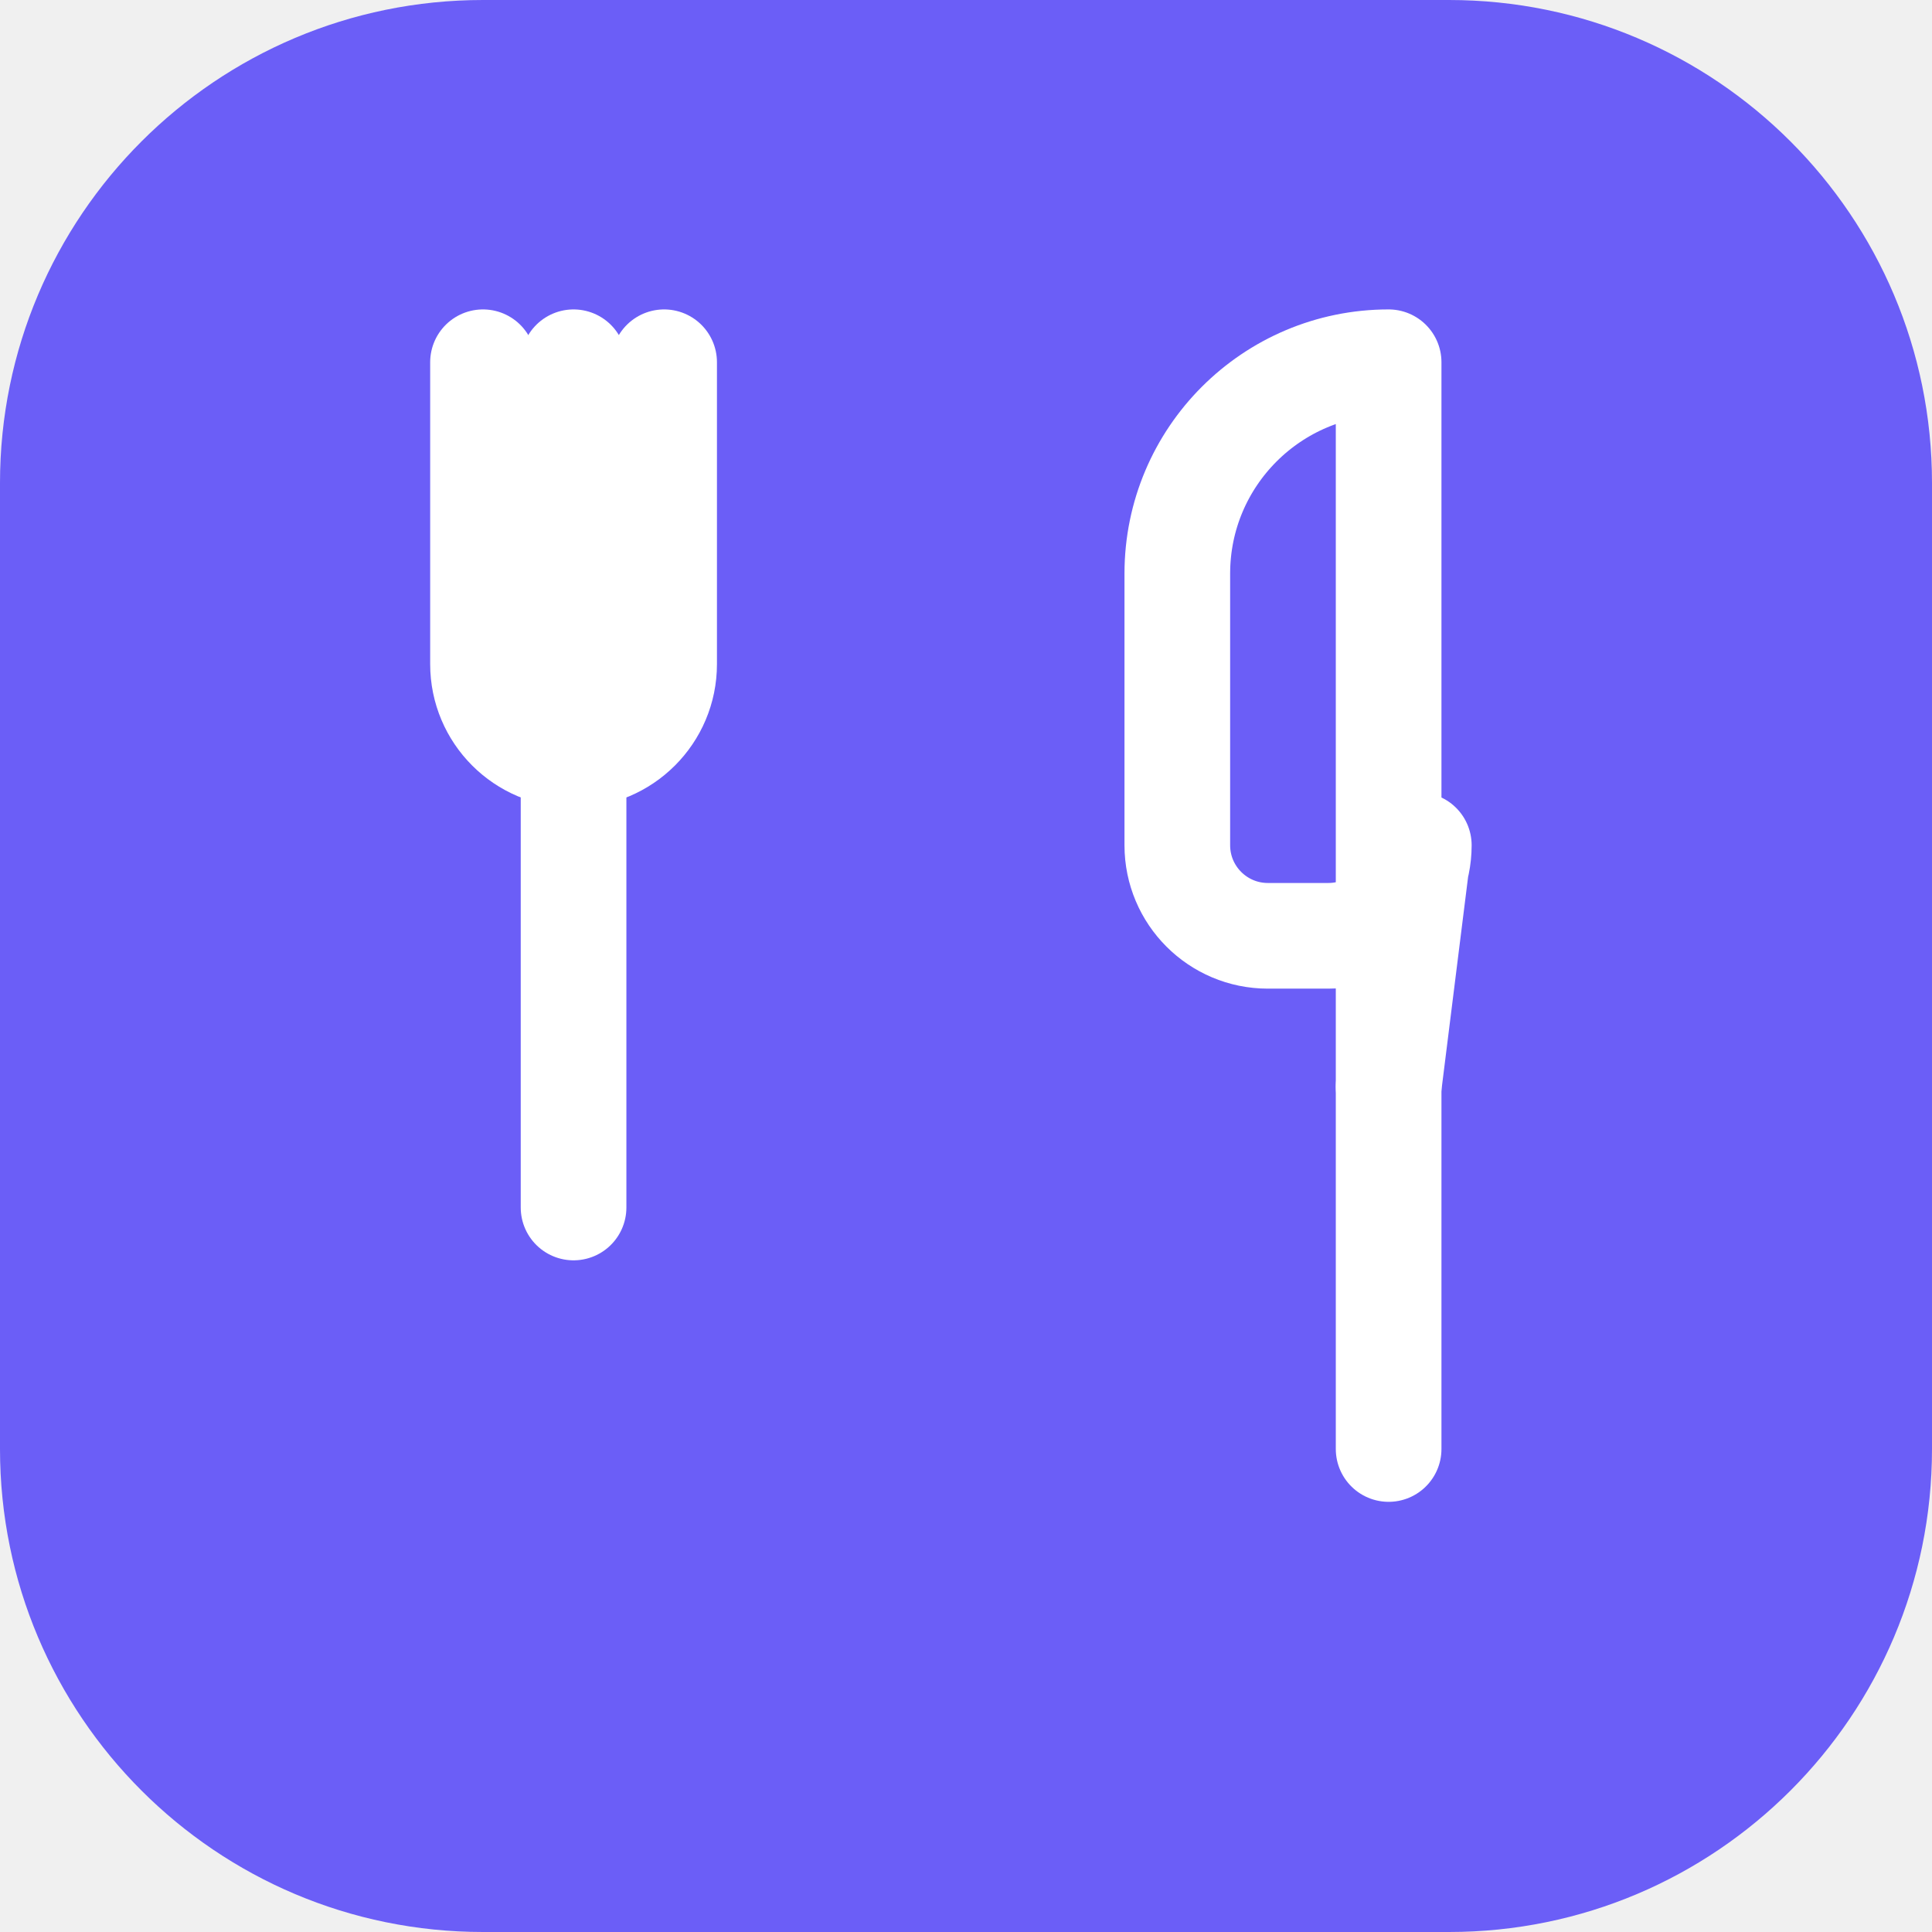
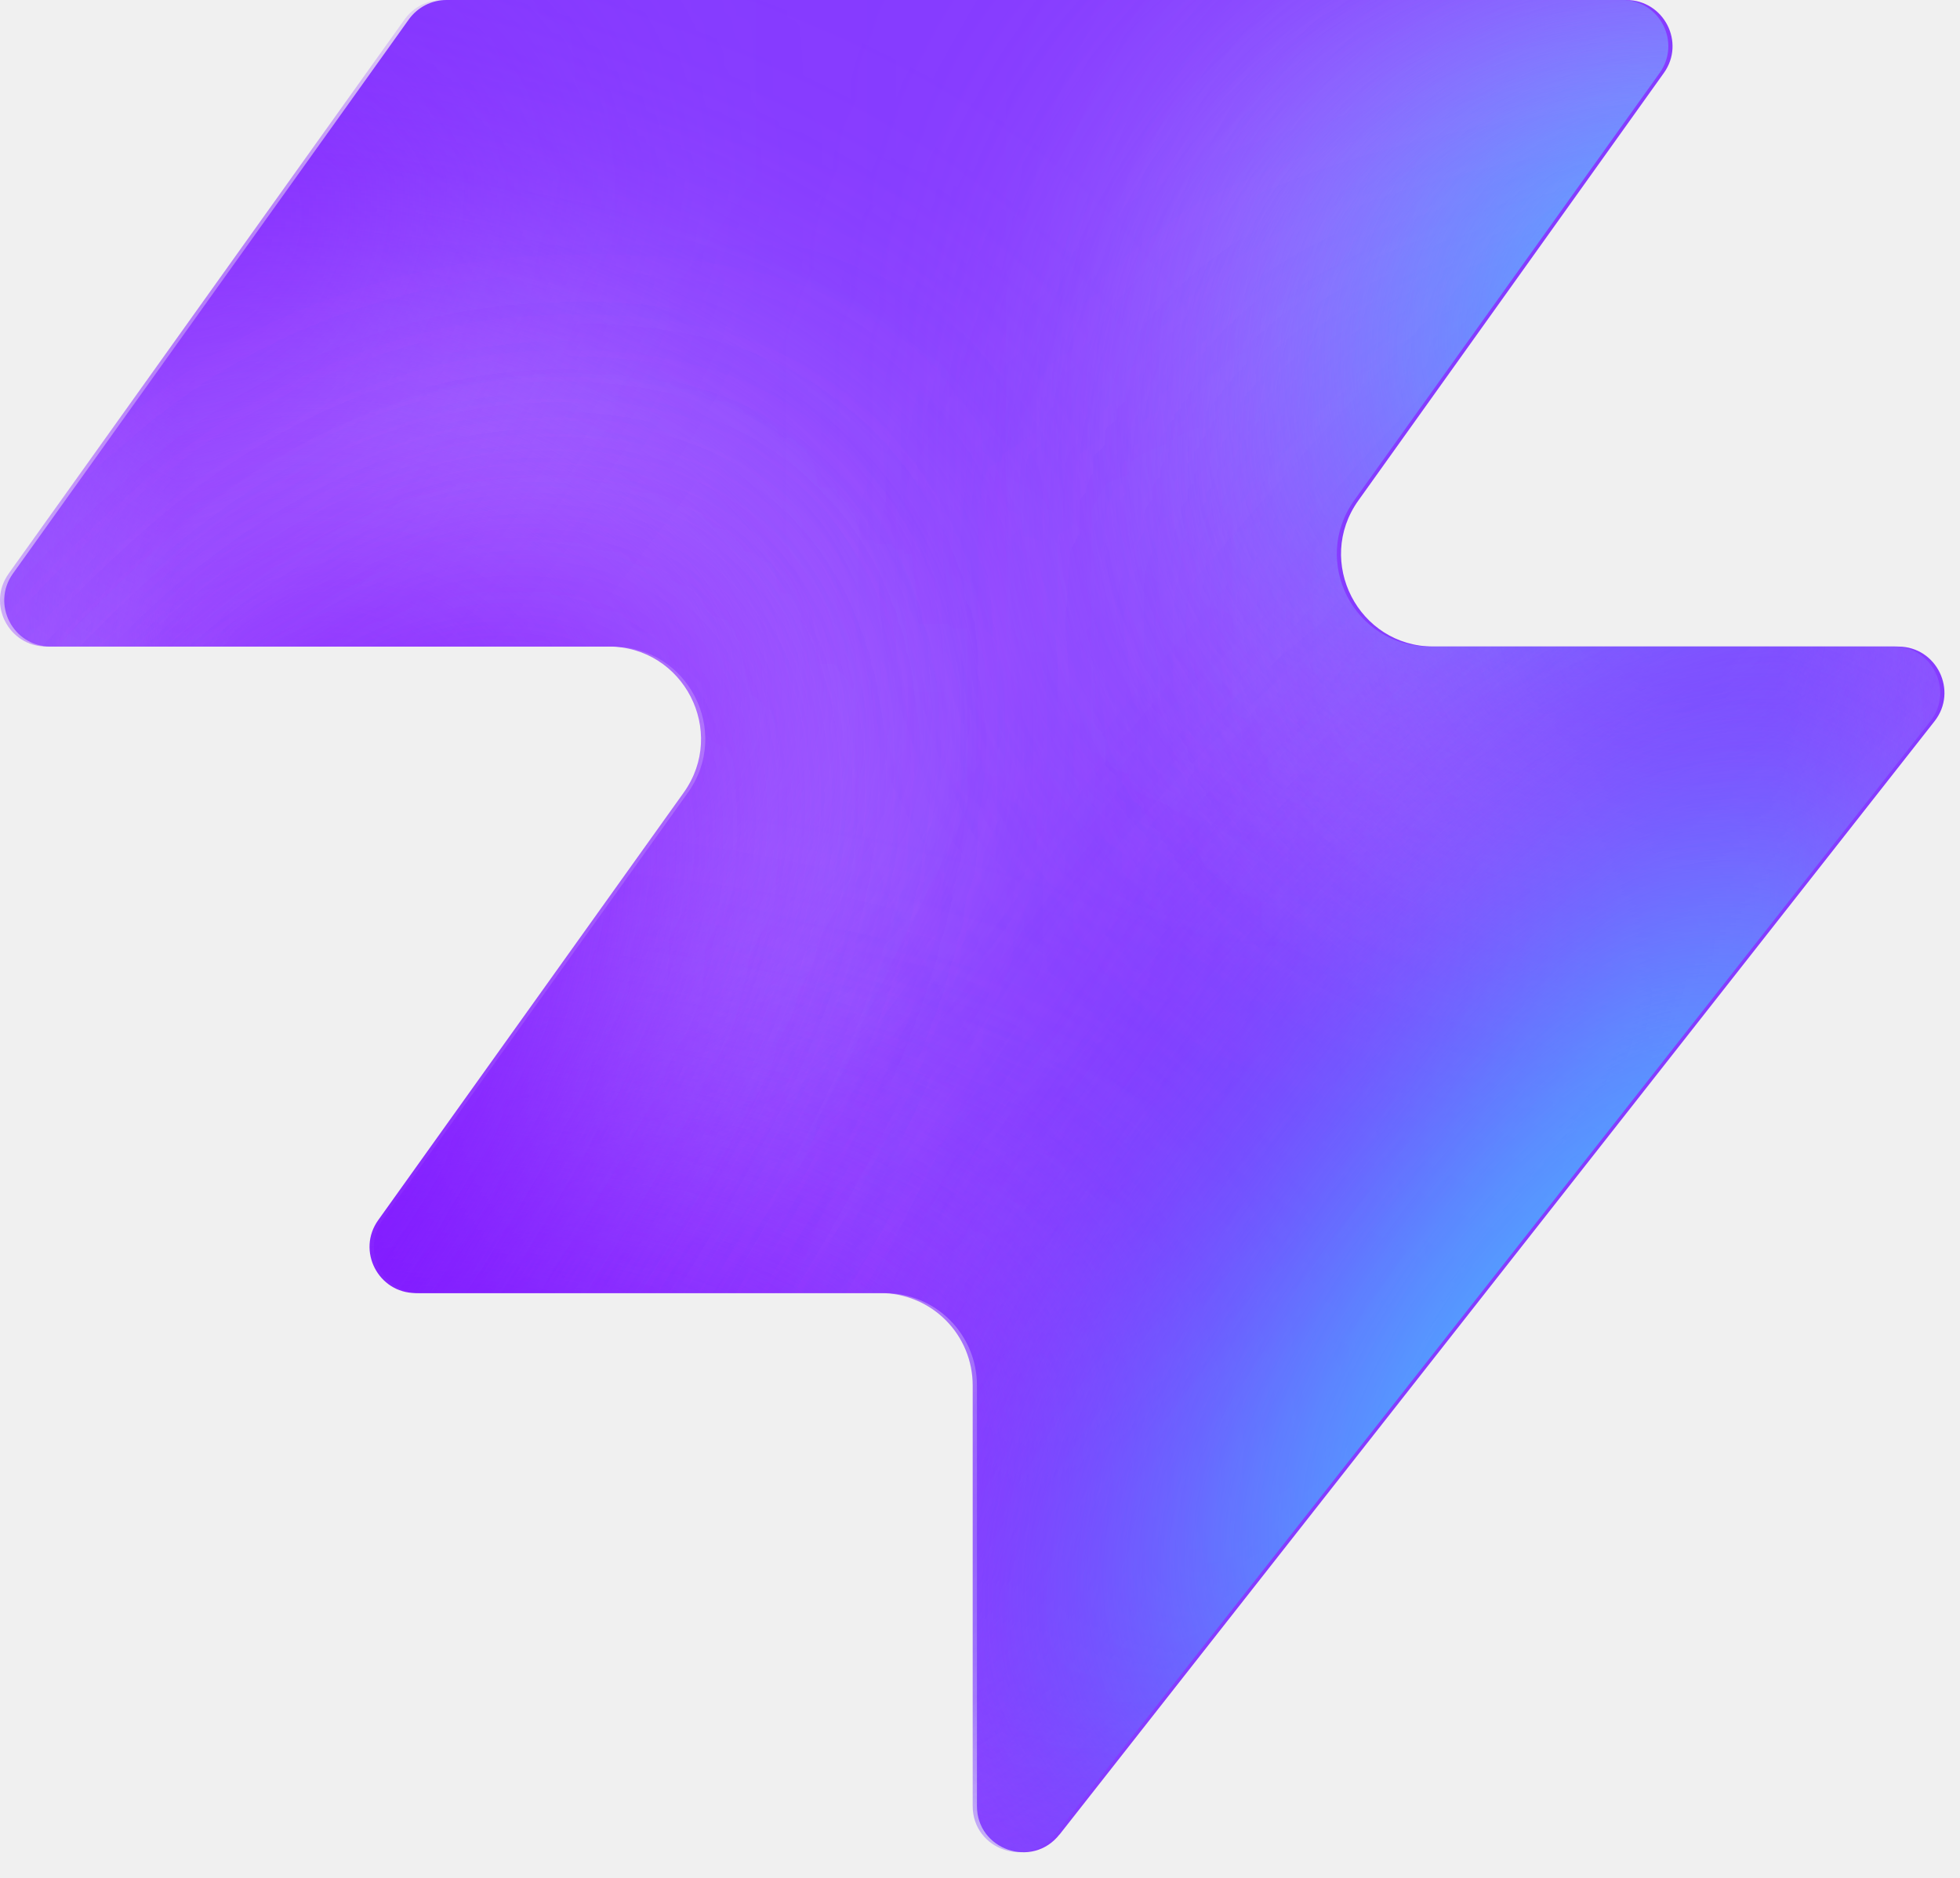
- <svg xmlns="http://www.w3.org/2000/svg" viewBox="0 0 32 32" fill="none">
-   <rect width="32" height="32" rx="8" fill="#6b5ef7" />
-   <g stroke="#fff" stroke-width="1.75" stroke-linecap="round" stroke-linejoin="round">
-     <path d="M8 6v5a1.5 1.5 0 0 0 3 0V6" />
-     <path d="M9.5 6v14" />
-     <path d="M23 18V6a3.5 3.5 0 0 0-3.5 3.5V14a1.5 1.5 0 0 0 1.5 1.5H22a1.5 1.5 0 0 0 1.5-1.5z" />
-     <path d="M23 18v6" />
+ <svg xmlns="http://www.w3.org/2000/svg" width="48" height="46" fill="none" viewBox="0 0 48 46">
+   <path fill="#863bff" d="M25.946 44.938c-.664.845-2.021.375-2.021-.698V33.937a2.26 2.26 0 0 0-2.262-2.262H10.287c-.92 0-1.456-1.04-.92-1.788l7.48-10.471c1.07-1.497 0-3.578-1.842-3.578H1.237c-.92 0-1.456-1.04-.92-1.788L10.013.474c.214-.297.556-.474.92-.474h28.894c.92 0 1.456 1.04.92 1.788l-7.48 10.471c-1.07 1.498 0 3.579 1.842 3.579h11.377c.943 0 1.473 1.088.89 1.83L25.947 44.94z" style="fill:#863bff;fill:color(display-p3 .525 .23 1);fill-opacity:1" />
+   <mask id="a" width="48" height="46" x="0" y="0" maskUnits="userSpaceOnUse" style="mask-type:alpha">
+     <path fill="#000" d="M25.842 44.938c-.664.844-2.021.375-2.021-.698V33.937a2.26 2.26 0 0 0-2.262-2.262H10.183c-.92 0-1.456-1.04-.92-1.788l7.48-10.471c1.07-1.498 0-3.579-1.842-3.579H1.133c-.92 0-1.456-1.04-.92-1.787L9.91.473c.214-.297.556-.474.92-.474h28.894c.92 0 1.456 1.04.92 1.788l-7.48 10.471c-1.07 1.498 0 3.578 1.842 3.578h11.377c.943 0 1.473 1.088.89 1.832L25.843 44.94z" style="fill:#000;fill-opacity:1" />
+   </mask>
+   <g mask="url(#a)">
+     <g filter="url(#b)">
+       <ellipse cx="5.508" cy="14.704" fill="#ede6ff" rx="5.508" ry="14.704" style="fill:#ede6ff;fill:color(display-p3 .927 .903 1);fill-opacity:1" transform="matrix(.00324 1 1 -.00324 -4.47 31.516)" />
+     </g>
+     <g filter="url(#c)">
+       <ellipse cx="10.399" cy="29.851" fill="#ede6ff" rx="10.399" ry="29.851" style="fill:#ede6ff;fill:color(display-p3 .927 .903 1);fill-opacity:1" transform="matrix(.00324 1 1 -.00324 -39.328 7.883)" />
+     </g>
+     <g filter="url(#d)">
+       <ellipse cx="5.508" cy="30.487" fill="#7e14ff" rx="5.508" ry="30.487" style="fill:#7e14ff;fill:color(display-p3 .492 .077 1);fill-opacity:1" transform="rotate(89.814 -25.913 -14.639)scale(1 -1)" />
+     </g>
+     <g filter="url(#e)">
+       <ellipse cx="5.508" cy="30.599" fill="#7e14ff" rx="5.508" ry="30.599" style="fill:#7e14ff;fill:color(display-p3 .492 .077 1);fill-opacity:1" transform="rotate(89.814 -32.644 -3.334)scale(1 -1)" />
+     </g>
+     <g filter="url(#f)">
+       <ellipse cx="5.508" cy="30.599" fill="#7e14ff" rx="5.508" ry="30.599" style="fill:#7e14ff;fill:color(display-p3 .492 .077 1);fill-opacity:1" transform="matrix(.00324 1 1 -.00324 -34.34 30.47)" />
+     </g>
+     <g filter="url(#g)">
+       <ellipse cx="14.072" cy="22.078" fill="#ede6ff" rx="14.072" ry="22.078" style="fill:#ede6ff;fill:color(display-p3 .927 .903 1);fill-opacity:1" transform="rotate(93.35 24.506 48.493)scale(-1 1)" />
+     </g>
+     <g filter="url(#h)">
+       <ellipse cx="3.47" cy="21.501" fill="#7e14ff" rx="3.47" ry="21.501" style="fill:#7e14ff;fill:color(display-p3 .492 .077 1);fill-opacity:1" transform="rotate(89.009 28.708 47.59)scale(-1 1)" />
+     </g>
+     <g filter="url(#i)">
+       <ellipse cx="3.47" cy="21.501" fill="#7e14ff" rx="3.47" ry="21.501" style="fill:#7e14ff;fill:color(display-p3 .492 .077 1);fill-opacity:1" transform="rotate(89.009 28.708 47.59)scale(-1 1)" />
+     </g>
+     <g filter="url(#j)">
+       <ellipse cx=".387" cy="8.972" fill="#7e14ff" rx="4.407" ry="29.108" style="fill:#7e14ff;fill:color(display-p3 .492 .077 1);fill-opacity:1" transform="rotate(39.51 .387 8.972)" />
+     </g>
+     <g filter="url(#k)">
+       <ellipse cx="47.523" cy="-6.092" fill="#7e14ff" rx="4.407" ry="29.108" style="fill:#7e14ff;fill:color(display-p3 .492 .077 1);fill-opacity:1" transform="rotate(37.892 47.523 -6.092)" />
+     </g>
+     <g filter="url(#l)">
+       <ellipse cx="41.412" cy="6.333" fill="#47bfff" rx="5.971" ry="9.665" style="fill:#47bfff;fill:color(display-p3 .28 .748 1);fill-opacity:1" transform="rotate(37.892 41.412 6.333)" />
+     </g>
+     <g filter="url(#m)">
+       <ellipse cx="-1.879" cy="38.332" fill="#7e14ff" rx="4.407" ry="29.108" style="fill:#7e14ff;fill:color(display-p3 .492 .077 1);fill-opacity:1" transform="rotate(37.892 -1.88 38.332)" />
+     </g>
+     <g filter="url(#n)">
+       <ellipse cx="-1.879" cy="38.332" fill="#7e14ff" rx="4.407" ry="29.108" style="fill:#7e14ff;fill:color(display-p3 .492 .077 1);fill-opacity:1" transform="rotate(37.892 -1.88 38.332)" />
+     </g>
+     <g filter="url(#o)">
+       <ellipse cx="35.651" cy="29.907" fill="#7e14ff" rx="4.407" ry="29.108" style="fill:#7e14ff;fill:color(display-p3 .492 .077 1);fill-opacity:1" transform="rotate(37.892 35.651 29.907)" />
+     </g>
+     <g filter="url(#p)">
+       <ellipse cx="38.418" cy="32.4" fill="#47bfff" rx="5.971" ry="15.297" style="fill:#47bfff;fill:color(display-p3 .28 .748 1);fill-opacity:1" transform="rotate(37.892 38.418 32.4)" />
+     </g>
  </g>
+   <defs>
+     <filter id="b" width="60.045" height="41.654" x="-19.77" y="16.149" color-interpolation-filters="sRGB" filterUnits="userSpaceOnUse">
+       <feFlood flood-opacity="0" result="BackgroundImageFix" />
+       <feBlend in="SourceGraphic" in2="BackgroundImageFix" result="shape" />
+       <feGaussianBlur result="effect1_foregroundBlur_2002_17158" stdDeviation="7.659" />
+     </filter>
+     <filter id="c" width="90.34" height="51.437" x="-54.613" y="-7.533" color-interpolation-filters="sRGB" filterUnits="userSpaceOnUse">
+       <feFlood flood-opacity="0" result="BackgroundImageFix" />
+       <feBlend in="SourceGraphic" in2="BackgroundImageFix" result="shape" />
+       <feGaussianBlur result="effect1_foregroundBlur_2002_17158" stdDeviation="7.659" />
+     </filter>
+     <filter id="d" width="79.355" height="29.4" x="-49.64" y="2.03" color-interpolation-filters="sRGB" filterUnits="userSpaceOnUse">
+       <feFlood flood-opacity="0" result="BackgroundImageFix" />
+       <feBlend in="SourceGraphic" in2="BackgroundImageFix" result="shape" />
+       <feGaussianBlur result="effect1_foregroundBlur_2002_17158" stdDeviation="4.596" />
+     </filter>
+     <filter id="e" width="79.579" height="29.4" x="-45.045" y="20.029" color-interpolation-filters="sRGB" filterUnits="userSpaceOnUse">
+       <feFlood flood-opacity="0" result="BackgroundImageFix" />
+       <feBlend in="SourceGraphic" in2="BackgroundImageFix" result="shape" />
+       <feGaussianBlur result="effect1_foregroundBlur_2002_17158" stdDeviation="4.596" />
+     </filter>
+     <filter id="f" width="79.579" height="29.4" x="-43.513" y="21.178" color-interpolation-filters="sRGB" filterUnits="userSpaceOnUse">
+       <feFlood flood-opacity="0" result="BackgroundImageFix" />
+       <feBlend in="SourceGraphic" in2="BackgroundImageFix" result="shape" />
+       <feGaussianBlur result="effect1_foregroundBlur_2002_17158" stdDeviation="4.596" />
+     </filter>
+     <filter id="g" width="74.749" height="58.852" x="15.756" y="-17.901" color-interpolation-filters="sRGB" filterUnits="userSpaceOnUse">
+       <feFlood flood-opacity="0" result="BackgroundImageFix" />
+       <feBlend in="SourceGraphic" in2="BackgroundImageFix" result="shape" />
+       <feGaussianBlur result="effect1_foregroundBlur_2002_17158" stdDeviation="7.659" />
+     </filter>
+     <filter id="h" width="61.377" height="25.362" x="23.548" y="2.284" color-interpolation-filters="sRGB" filterUnits="userSpaceOnUse">
+       <feFlood flood-opacity="0" result="BackgroundImageFix" />
+       <feBlend in="SourceGraphic" in2="BackgroundImageFix" result="shape" />
+       <feGaussianBlur result="effect1_foregroundBlur_2002_17158" stdDeviation="4.596" />
+     </filter>
+     <filter id="i" width="61.377" height="25.362" x="23.548" y="2.284" color-interpolation-filters="sRGB" filterUnits="userSpaceOnUse">
+       <feFlood flood-opacity="0" result="BackgroundImageFix" />
+       <feBlend in="SourceGraphic" in2="BackgroundImageFix" result="shape" />
+       <feGaussianBlur result="effect1_foregroundBlur_2002_17158" stdDeviation="4.596" />
+     </filter>
+     <filter id="j" width="56.045" height="63.649" x="-27.636" y="-22.853" color-interpolation-filters="sRGB" filterUnits="userSpaceOnUse">
+       <feFlood flood-opacity="0" result="BackgroundImageFix" />
+       <feBlend in="SourceGraphic" in2="BackgroundImageFix" result="shape" />
+       <feGaussianBlur result="effect1_foregroundBlur_2002_17158" stdDeviation="4.596" />
+     </filter>
+     <filter id="k" width="54.814" height="64.646" x="20.116" y="-38.415" color-interpolation-filters="sRGB" filterUnits="userSpaceOnUse">
+       <feFlood flood-opacity="0" result="BackgroundImageFix" />
+       <feBlend in="SourceGraphic" in2="BackgroundImageFix" result="shape" />
+       <feGaussianBlur result="effect1_foregroundBlur_2002_17158" stdDeviation="4.596" />
+     </filter>
+     <filter id="l" width="33.541" height="35.313" x="24.641" y="-11.323" color-interpolation-filters="sRGB" filterUnits="userSpaceOnUse">
+       <feFlood flood-opacity="0" result="BackgroundImageFix" />
+       <feBlend in="SourceGraphic" in2="BackgroundImageFix" result="shape" />
+       <feGaussianBlur result="effect1_foregroundBlur_2002_17158" stdDeviation="4.596" />
+     </filter>
+     <filter id="m" width="54.814" height="64.646" x="-29.286" y="6.009" color-interpolation-filters="sRGB" filterUnits="userSpaceOnUse">
+       <feFlood flood-opacity="0" result="BackgroundImageFix" />
+       <feBlend in="SourceGraphic" in2="BackgroundImageFix" result="shape" />
+       <feGaussianBlur result="effect1_foregroundBlur_2002_17158" stdDeviation="4.596" />
+     </filter>
+     <filter id="n" width="54.814" height="64.646" x="-29.286" y="6.009" color-interpolation-filters="sRGB" filterUnits="userSpaceOnUse">
+       <feFlood flood-opacity="0" result="BackgroundImageFix" />
+       <feBlend in="SourceGraphic" in2="BackgroundImageFix" result="shape" />
+       <feGaussianBlur result="effect1_foregroundBlur_2002_17158" stdDeviation="4.596" />
+     </filter>
+     <filter id="o" width="54.814" height="64.646" x="8.244" y="-2.416" color-interpolation-filters="sRGB" filterUnits="userSpaceOnUse">
+       <feFlood flood-opacity="0" result="BackgroundImageFix" />
+       <feBlend in="SourceGraphic" in2="BackgroundImageFix" result="shape" />
+       <feGaussianBlur result="effect1_foregroundBlur_2002_17158" stdDeviation="4.596" />
+     </filter>
+     <filter id="p" width="39.409" height="43.623" x="18.713" y="10.588" color-interpolation-filters="sRGB" filterUnits="userSpaceOnUse">
+       <feFlood flood-opacity="0" result="BackgroundImageFix" />
+       <feBlend in="SourceGraphic" in2="BackgroundImageFix" result="shape" />
+       <feGaussianBlur result="effect1_foregroundBlur_2002_17158" stdDeviation="4.596" />
+     </filter>
+   </defs>
</svg>
